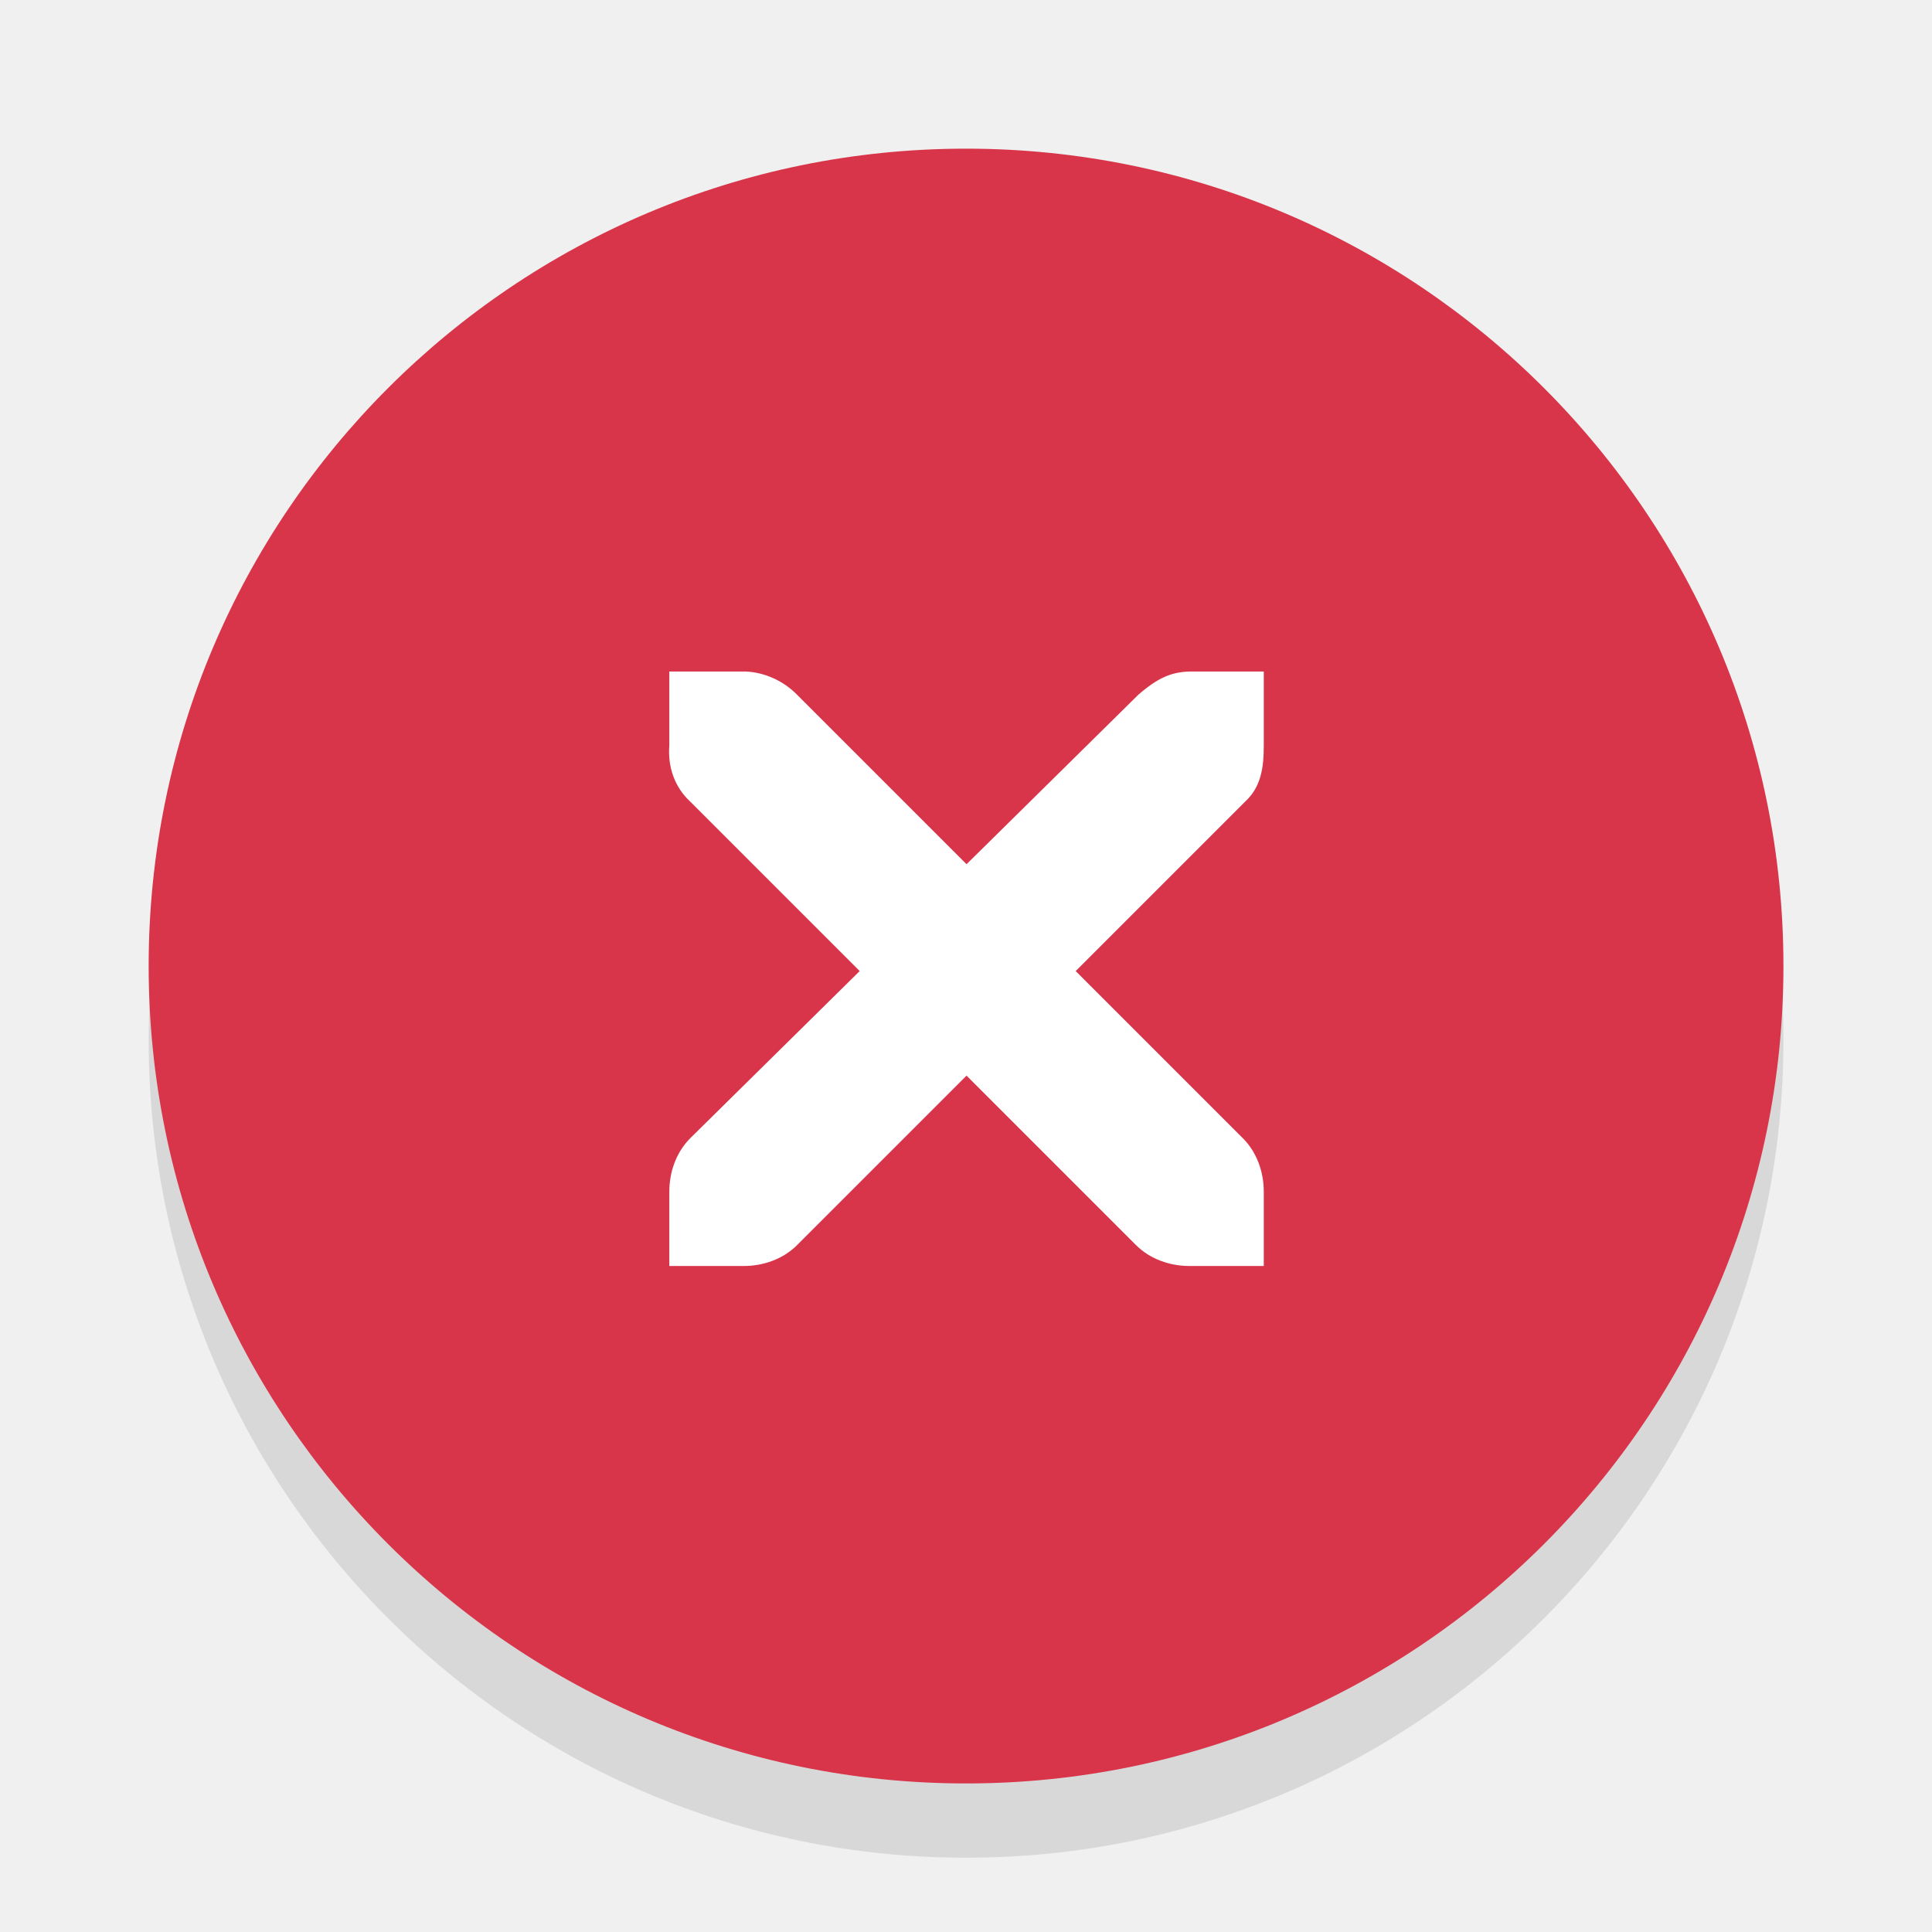
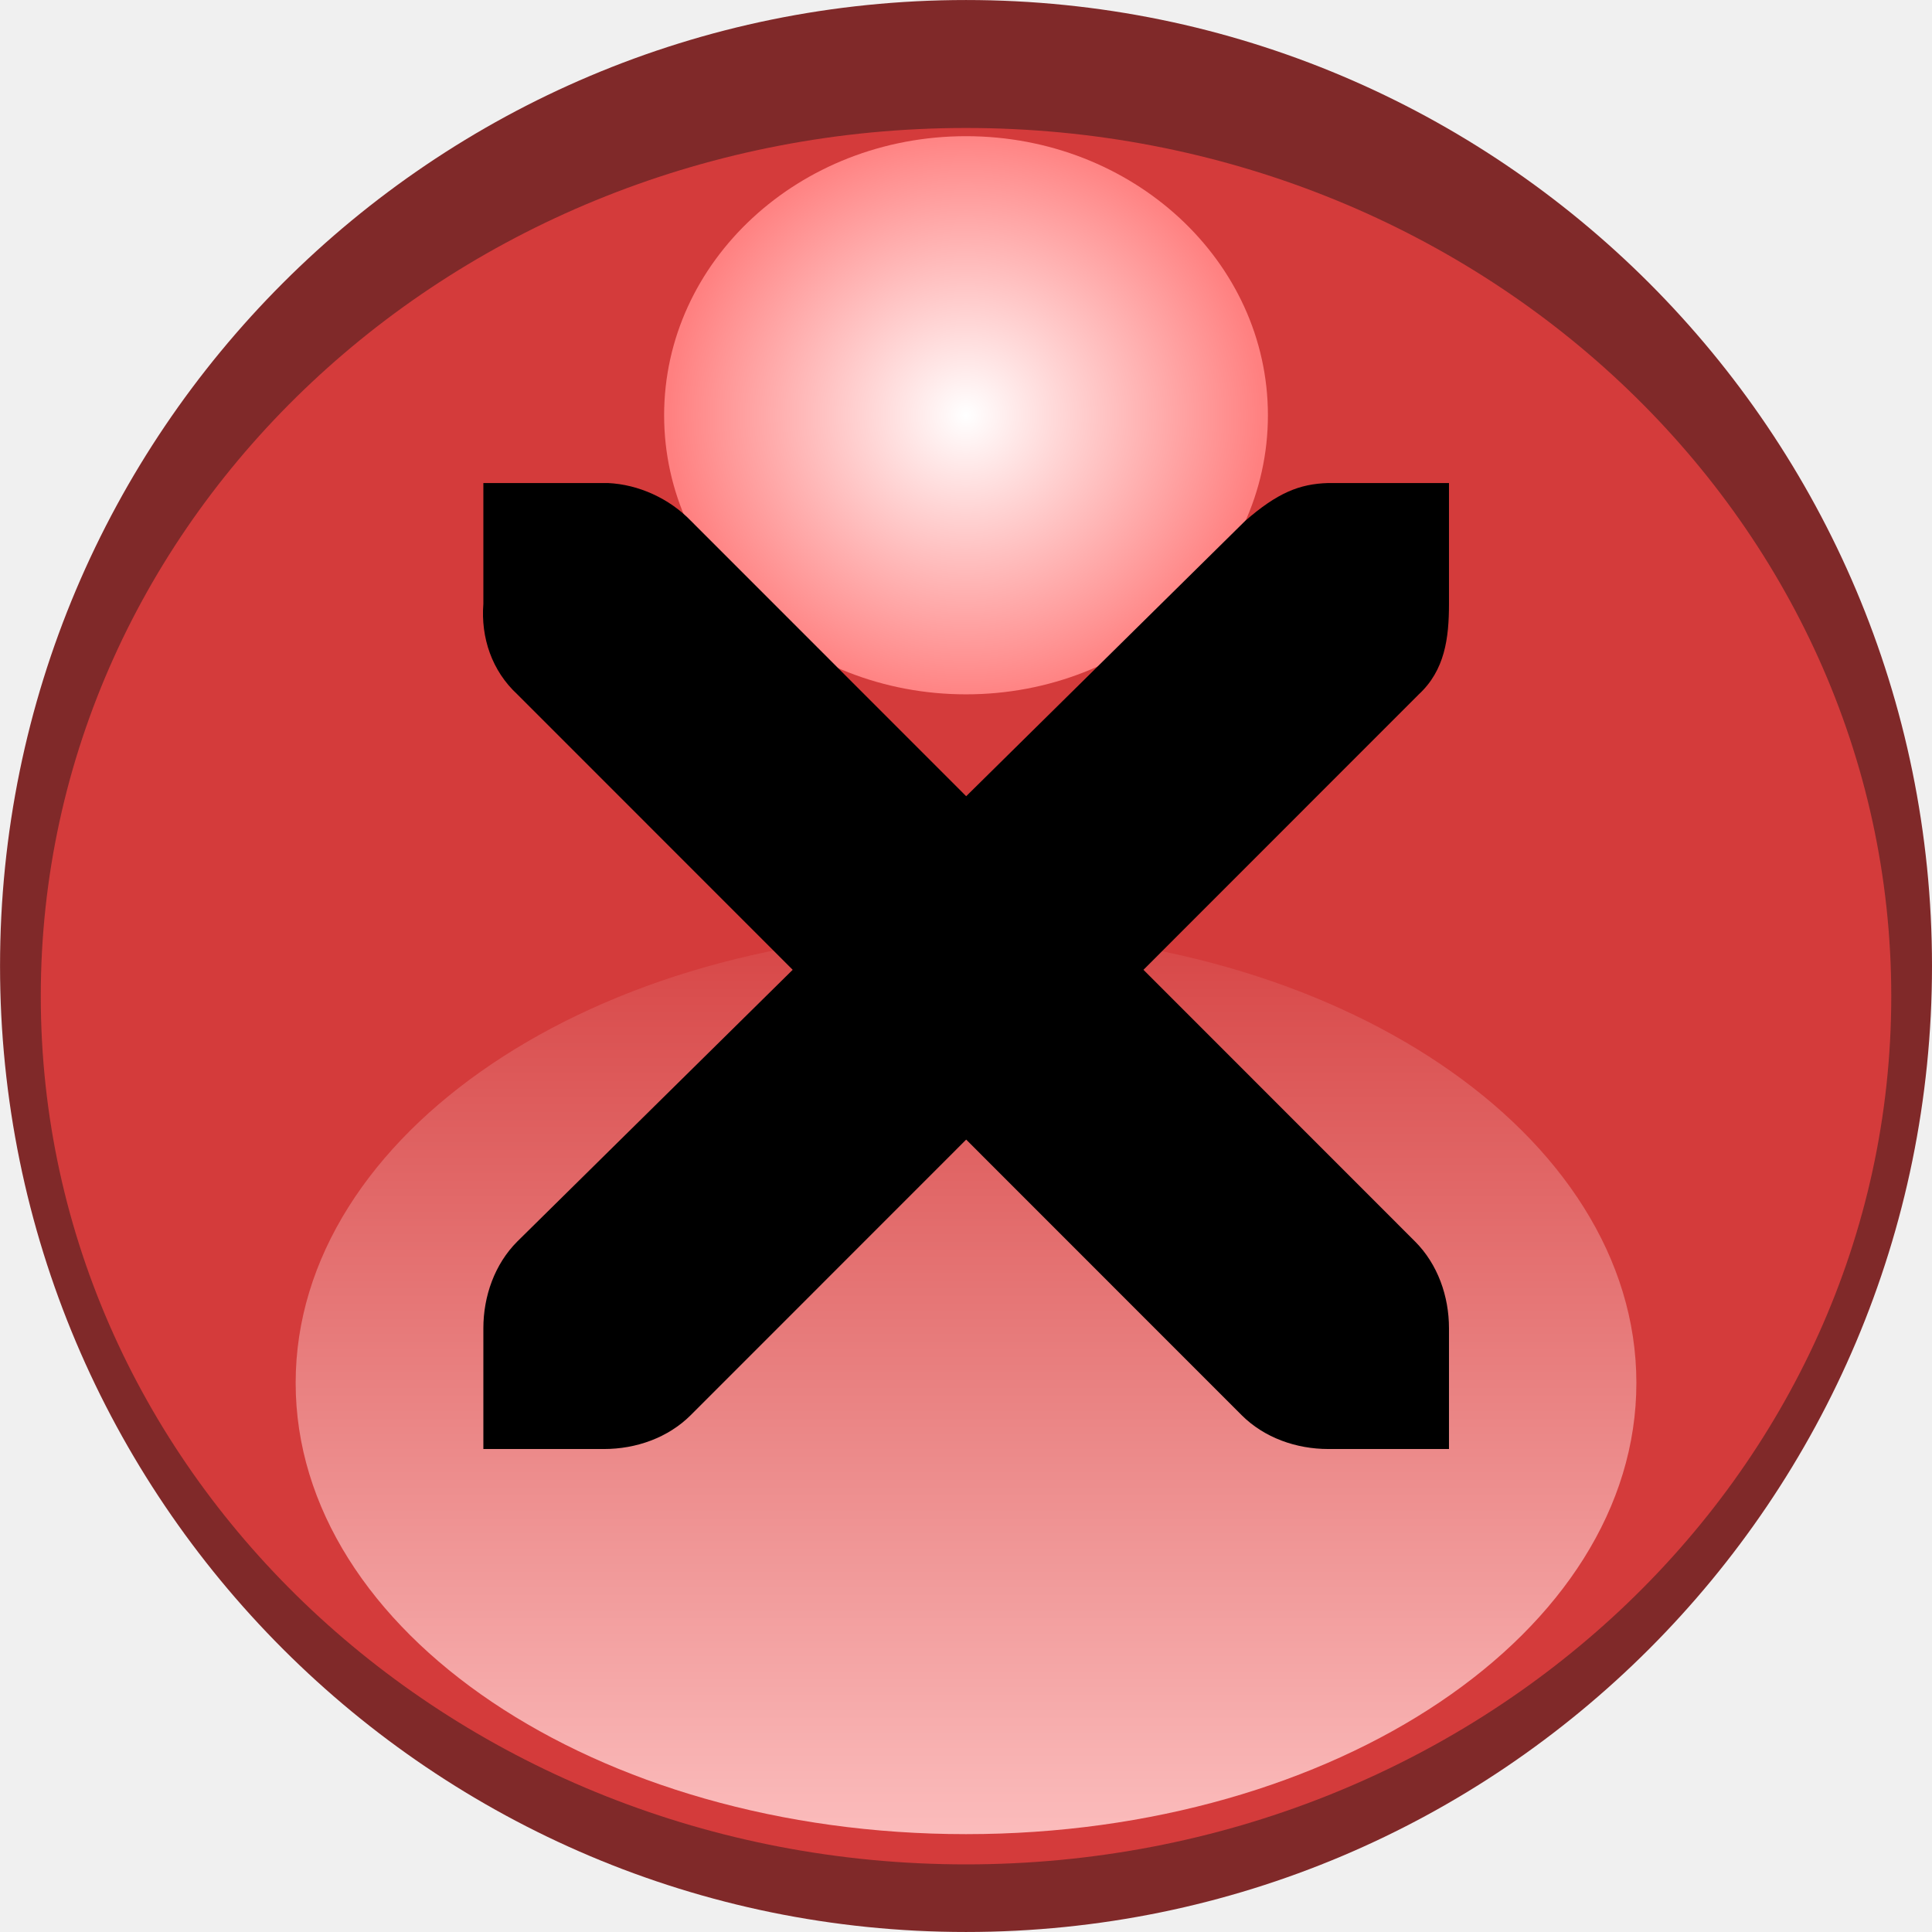
- <svg xmlns="http://www.w3.org/2000/svg" version="1.0" id="Foreground" x="0px" y="0px" width="26" height="26" viewBox="0 0 18.909 18.909" enable-background="new 0 0 16 16" xml:space="preserve">
-   <defs id="defs2397" />
-   <g id="g3175-4" transform="translate(1.844262,0.6420747)" style="opacity:0.8">
-     <g id="g3172-6" />
-   </g>
-   <circle style="opacity:0.1;fill:#000000;fill-opacity:1;stroke:#f70505;stroke-width:0;stroke-linejoin:round;stroke-miterlimit:4;stroke-dasharray:none;stroke-dashoffset:0;stroke-opacity:1" id="path3808-4" cx="9.455" cy="10.182" r="8" />
-   <circle style="opacity:1;fill:#d8354a;fill-opacity:1;stroke:#f70505;stroke-width:0;stroke-linejoin:round;stroke-miterlimit:4;stroke-dasharray:none;stroke-dashoffset:0;stroke-opacity:1" id="path3808" cx="9.455" cy="9.455" r="8" />
-   <g id="g27275-6-6-6" style="display:inline;fill:#000000;fill-opacity:1" transform="matrix(0.7272727,0,0,0.7272727,4.176204,2.78384)">
-     <g transform="translate(-41,-760)" id="g27277-1-1-2" style="display:inline;fill:#000000;fill-opacity:1" />
-   </g>
-   <g id="g27275-6-6" style="display:inline;fill:#ffffff;fill-opacity:1" transform="matrix(0.7272727,0,0,0.7272727,4.204549,3.538325)">
-     <g transform="translate(-41,-760)" id="g27277-1-1" style="display:inline;fill:#ffffff;fill-opacity:1">
-       <path d="m 44.226,764.172 1,0 c 0.01,-1.2e-4 0.021,-4.6e-4 0.031,0 0.255,0.011 0.51,0.129 0.688,0.312 l 2.281,2.281 2.312,-2.281 c 0.266,-0.231 0.447,-0.305 0.688,-0.312 l 1,0 0,1 c 0,0.286 -0.034,0.551 -0.25,0.75 l -2.281,2.281 2.25,2.25 c 0.188,0.188 0.281,0.453 0.281,0.719 l 0,1 -1,0 c -0.265,-1e-5 -0.531,-0.093 -0.719,-0.281 l -2.281,-2.281 -2.281,2.281 c -0.188,0.188 -0.453,0.281 -0.719,0.281 l -1,0 0,-1 c -3e-6,-0.265 0.093,-0.531 0.281,-0.719 l 2.281,-2.25 -2.281,-2.281 c -0.211,-0.195 -0.303,-0.469 -0.281,-0.75 l 0,-1 z" id="path27279-0-5" style="color:#bebebe;font-style:normal;font-variant:normal;font-weight:normal;font-stretch:normal;font-size:medium;line-height:normal;font-family:'Andale Mono';-inkscape-font-specification:'Andale Mono';text-indent:0;text-align:start;text-decoration:none;text-decoration-line:none;letter-spacing:normal;word-spacing:normal;text-transform:none;direction:ltr;block-progression:tb;writing-mode:lr-tb;text-anchor:start;display:inline;overflow:visible;visibility:visible;fill:#ffffff;fill-opacity:1;fill-rule:nonzero;stroke:none;stroke-width:1.781;marker:none;enable-background:new" />
+ <svg xmlns="http://www.w3.org/2000/svg" xmlns:xlink="http://www.w3.org/1999/xlink" version="1.0" id="Foreground" x="0px" y="0px" width="128" height="128" viewBox="0 0 93.091 93.091" enable-background="new 0 0 16 16" xml:space="preserve">
+   <defs id="defs2397">
+     <linearGradient xlink:href="#linearGradient882" id="linearGradient924" gradientUnits="userSpaceOnUse" x1="40.2" y1="-22.314" x2="40.2" y2="-40.603" />
+     <linearGradient id="linearGradient882">
+       <stop id="stop878" offset="0" style="stop-color:#ffc8c8;stop-opacity:1" />
+       <stop id="stop880" offset="1" style="stop-color:#d54040;stop-opacity:1" />
+     </linearGradient>
+     <radialGradient xlink:href="#linearGradient1418" id="radialGradient926" gradientUnits="userSpaceOnUse" gradientTransform="matrix(1.158905,-1.6284667e-7,8.9312443e-8,1.121219,-6.037886,7.399704)" cx="39.615" cy="-50.163" fx="39.615" fy="-50.163" r="4.492" />
+     <linearGradient id="linearGradient1418">
+       <stop id="stop1414" offset="0" style="stop-color:#ffffff;stop-opacity:1" />
+       <stop id="stop1416" offset="1" style="stop-color:#ff8080;stop-opacity:1" />
+     </linearGradient>
+   </defs>
+   <g id="titlebutton-close-active" transform="matrix(2.748747,0,0,2.748747,-189.9221,-501.1572)" style="opacity:1">
+     <g transform="matrix(0.9999967,0,0,1,46.15489,238.4454)" id="g894">
+       <circle r="16.933" cy="-39.19" cx="39.873" id="circle886" style="opacity:1;fill:#802929;fill-opacity:1;stroke:none;stroke-width:0.253" />
+       <ellipse ry="15.219" rx="16.219" style="opacity:1;fill:#eb4040;fill-opacity:0.784;stroke:none;stroke-width:0.235" id="ellipse888" cx="39.873" cy="-38.661" />
+       <ellipse cy="-31.882" cx="39.873" id="ellipse890" style="opacity:1;fill:url(#linearGradient924);fill-opacity:1;stroke:none;stroke-width:0.144" rx="11.751" ry="7.91" />
+       <ellipse ry="4.892" rx="5.292" cy="-48.844" cx="39.873" id="ellipse892" style="opacity:1;fill:url(#radialGradient926);fill-opacity:1;fill-rule:evenodd;stroke-width:0.176" />
+     </g>
+     <g transform="matrix(0.6399975,0,0,0.6400002,72.6374,184.8524)" id="g920" style="fill:#000000">
+       <g id="g918" style="display:inline;opacity:1;fill:#000000" transform="matrix(0.2645833,0,0,0.2645833,-319.4399,-42.06255)">
+         <g style="fill:#000000;fill-opacity:1" transform="matrix(16.66014,0,0,16.66618,1788.373,701.9211)" id="g914">
+           <g transform="translate(-60,-518)" id="g896" style="display:inline;fill:#000000;fill-opacity:1" />
+           <g style="fill:#000000;fill-opacity:1" transform="translate(-60,-518)" id="g898" />
+           <g style="fill:#000000;fill-opacity:1" transform="translate(-60,-518)" id="g900" />
+           <g style="fill:#000000;fill-opacity:1" id="g906" transform="matrix(0.75,0,0,0.75,2,2.054688)">
+             <g style="fill:#000000;fill-opacity:1" id="g904" transform="translate(-60,-518)">
+               <g style="display:inline;fill:#000000;fill-opacity:1" id="g902" transform="translate(19,-242)" />
+             </g>
+           </g>
+           <g style="fill:#000000;fill-opacity:1" transform="translate(-60,-518)" id="g908" />
+           <g style="fill:#000000;fill-opacity:1" transform="translate(-60,-518)" id="g910" />
+           <g style="fill:#000000;fill-opacity:1" transform="translate(-60,-518)" id="g912" />
+         </g>
+         <path id="path916" d="m 1236.452,194.037 h 12.495 c 0.167,-0.001 0.267,-0.006 0.383,0 3.187,0.142 6.371,1.607 8.592,3.906 l 28.504,28.515 28.895,-28.515 c 3.319,-2.881 5.581,-3.819 8.59,-3.906 h 12.495 v 12.5 c 0,3.581 -0.433,6.883 -3.124,9.375 l -28.504,28.515 28.114,28.124 c 2.351,2.352 3.514,5.668 3.514,8.984 v 12.5 h -12.495 c -3.315,-1.8e-4 -6.629,-1.163 -8.981,-3.516 l -28.504,-28.515 -28.504,28.515 c -2.352,2.352 -5.666,3.516 -8.982,3.516 h -12.495 v -12.5 c 0,-3.316 1.166,-6.632 3.514,-8.984 l 28.506,-28.124 -28.506,-28.515 c -2.632,-2.433 -3.787,-5.866 -3.514,-9.375 v -12.5 z" style="color:#bebebe;font-style:normal;font-variant:normal;font-weight:normal;font-stretch:normal;font-size:medium;line-height:normal;font-family:'Andale Mono';-inkscape-font-specification:'Andale Mono';text-indent:0;text-align:start;text-decoration:none;text-decoration-line:none;letter-spacing:normal;word-spacing:normal;text-transform:none;writing-mode:lr-tb;direction:ltr;text-anchor:start;display:inline;overflow:visible;visibility:visible;opacity:1;fill:#000000;fill-opacity:1;fill-rule:nonzero;stroke:none;stroke-width:29.681;marker:none;enable-background:new" />
+       </g>
    </g>
  </g>
</svg>
